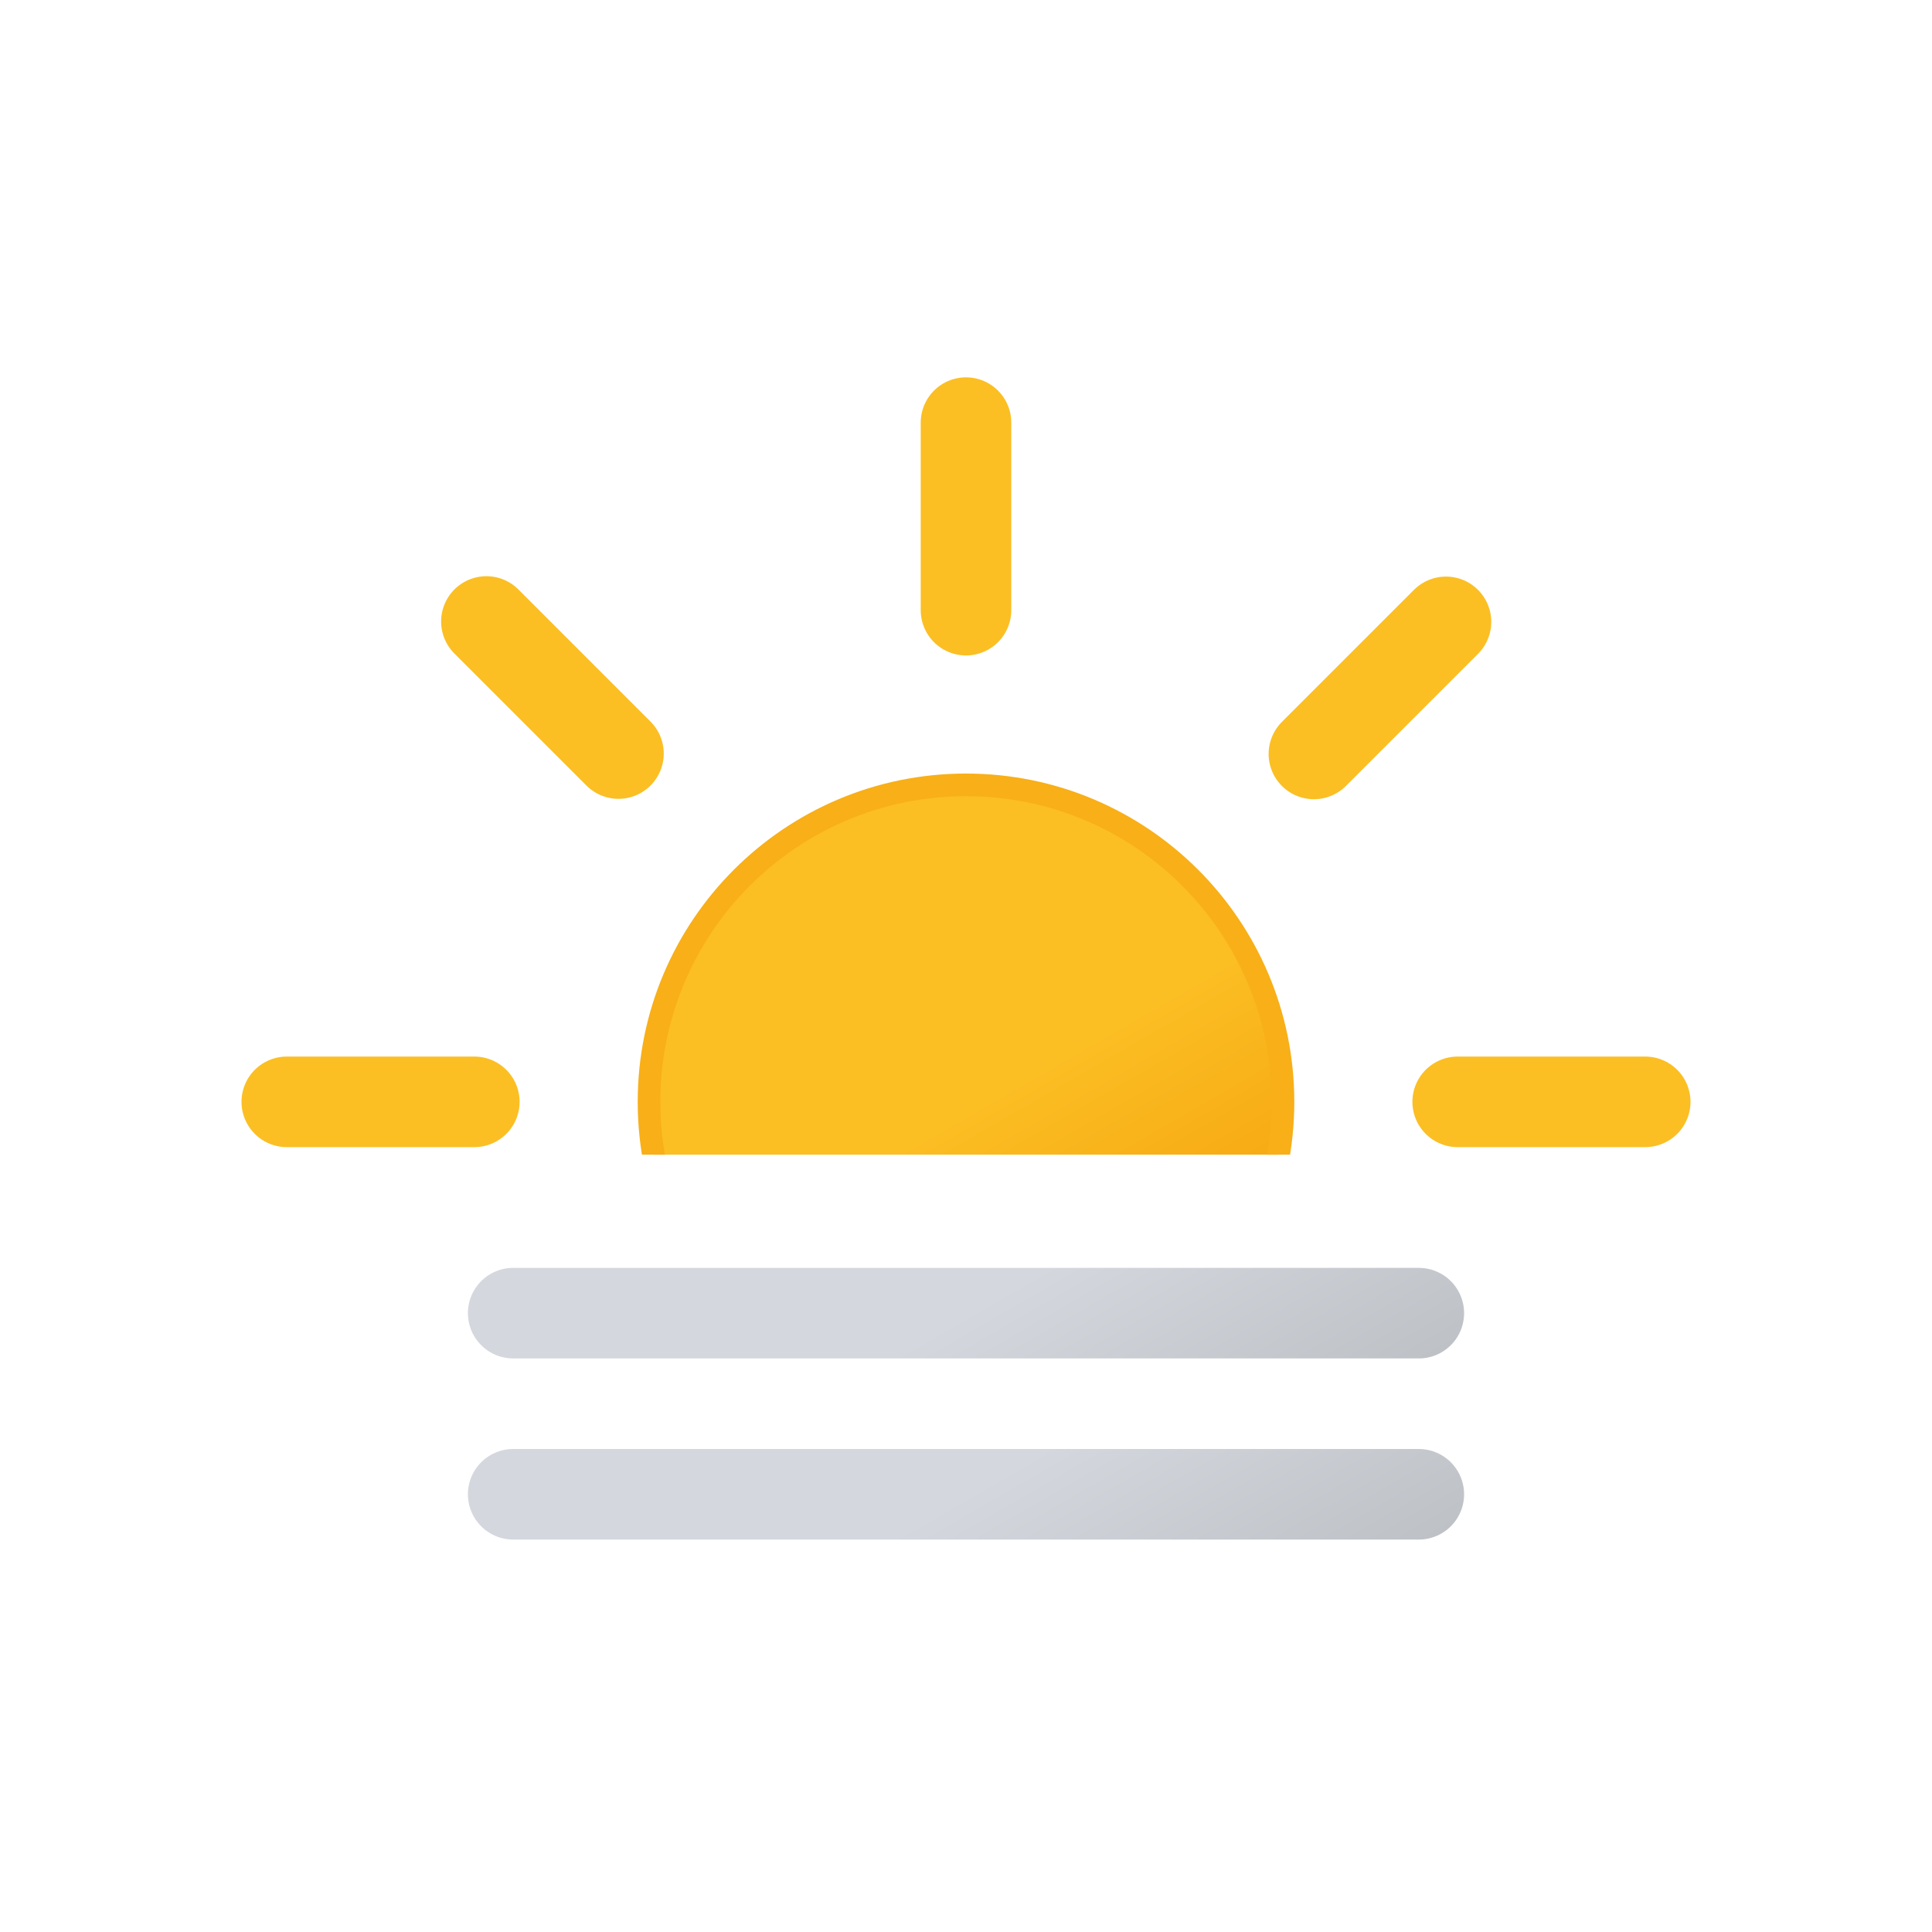
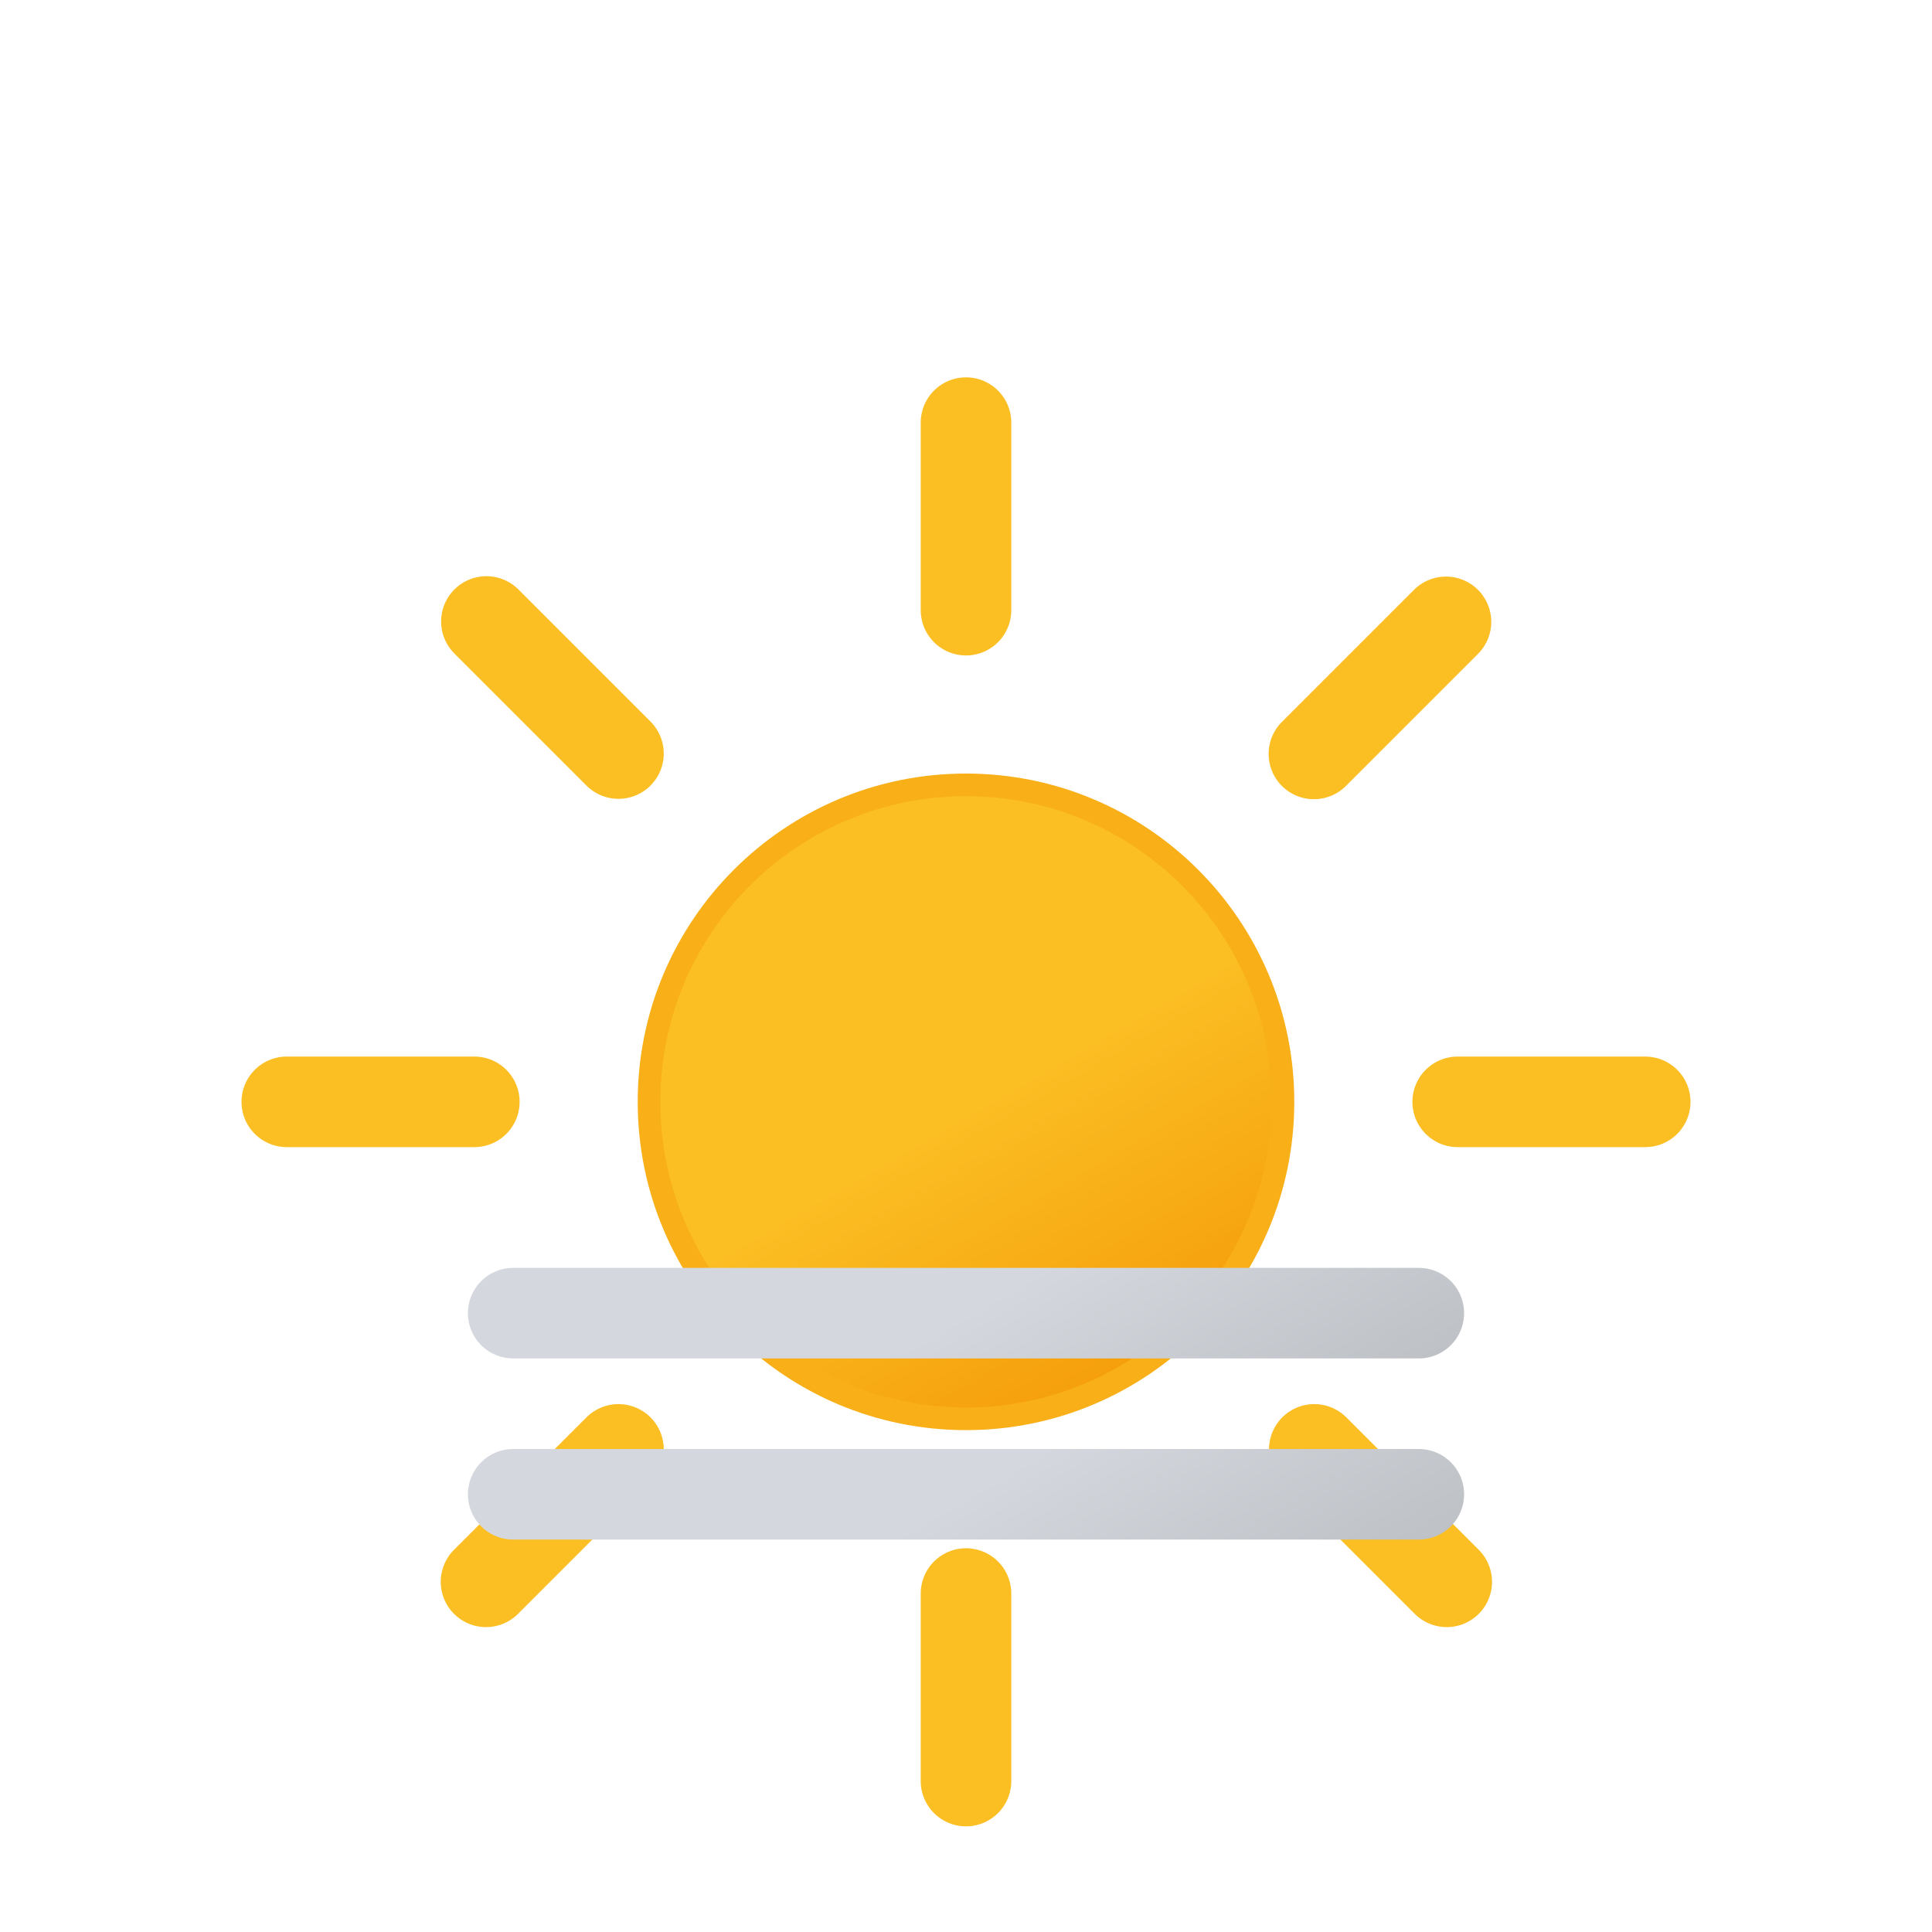
<svg xmlns="http://www.w3.org/2000/svg" xmlns:xlink="http://www.w3.org/1999/xlink" viewBox="0 0 512 512">
  <defs>
    <linearGradient id="a" x1="96" x2="168" y1="-2.4" y2="122.3" gradientUnits="userSpaceOnUse">
      <stop offset="0" stop-color="#d4d7dd" />
      <stop offset=".5" stop-color="#d4d7dd" />
      <stop offset="1" stop-color="#bec1c6" />
    </linearGradient>
-     <linearGradient xlink:href="#a" id="b" x2="168" y1="-50.4" y2="74.3" />
+     <linearGradient xlink:href="#a" id="b" x2="168" y1="-50.4" y2="74.3" x1="96" gradientUnits="userSpaceOnUse">
+       <stop offset="0" stop-color="#d4d7dd" />
+       <stop offset=".5" stop-color="#d4d7dd" />
+       <stop offset="1" stop-color="#bec1c6" />
+     </linearGradient>
    <linearGradient id="c" x1="150" x2="234" y1="119.2" y2="264.8" gradientUnits="userSpaceOnUse">
      <stop offset="0" stop-color="#fbbf24" />
      <stop offset=".5" stop-color="#fbbf24" />
      <stop offset="1" stop-color="#f59e0b" />
    </linearGradient>
-     <symbol id="e" viewBox="0 0 384 384">
+   </defs>
+   <g>
+     <g transform="translate(64 100)">
      <circle cx="192" cy="192" r="84" fill="url(#c)" stroke="#f8af18" stroke-miterlimit="10" stroke-width="6" />
-       <path fill="none" stroke="#fbbf24" stroke-linecap="round" stroke-miterlimit="10" stroke-width="24" d="M192 61.7V12m0 360v-49.7m92.2-222.5 35-35M64.8 319.2l35.1-35.1m0-184.4-35-35m254.5 254.5-35.1-35.1M61.7 192H12m360 0h-49.7" />
-     </symbol>
-     <symbol id="f" viewBox="0 0 264 72">
-       <path fill="none" stroke="url(#a)" stroke-linecap="round" stroke-miterlimit="10" stroke-width="24" d="M12 60h240" />
-       <path fill="none" stroke="url(#b)" stroke-linecap="round" stroke-miterlimit="10" stroke-width="24" d="M12 12h240" />
-     </symbol>
-     <clipPath id="d">
-       <path fill="none" d="M0 0h512v306H0z" />
-     </clipPath>
-   </defs>
-   <g clip-path="url(#d)">
-     <use xlink:href="#e" width="384" height="384" transform="translate(64 100)" />
+       <path fill="none" stroke="#fbbf24" stroke-linecap="round" stroke-miterlimit="10" stroke-width="24" d="M192 61.7L192 12M192 372L192 322.3M284.2 99.8L319.2 64.8M64.8 319.2L99.9 284.1M99.9 99.7L64.9 64.7M319.4 319.2L284.3 284.1M61.7 192L12 192M372 192L322.3 192" />
+     </g>
  </g>
-   <use xlink:href="#f" width="264" height="72" transform="translate(124 336)" />
+   <g transform="translate(124 336)">
+     <path fill="none" stroke="url(#a)" stroke-linecap="round" stroke-miterlimit="10" stroke-width="24" d="M12 60L252 60" />
+     <path fill="none" stroke="url(#b)" stroke-linecap="round" stroke-miterlimit="10" stroke-width="24" d="M12 12L252 12" />
+   </g>
</svg>
